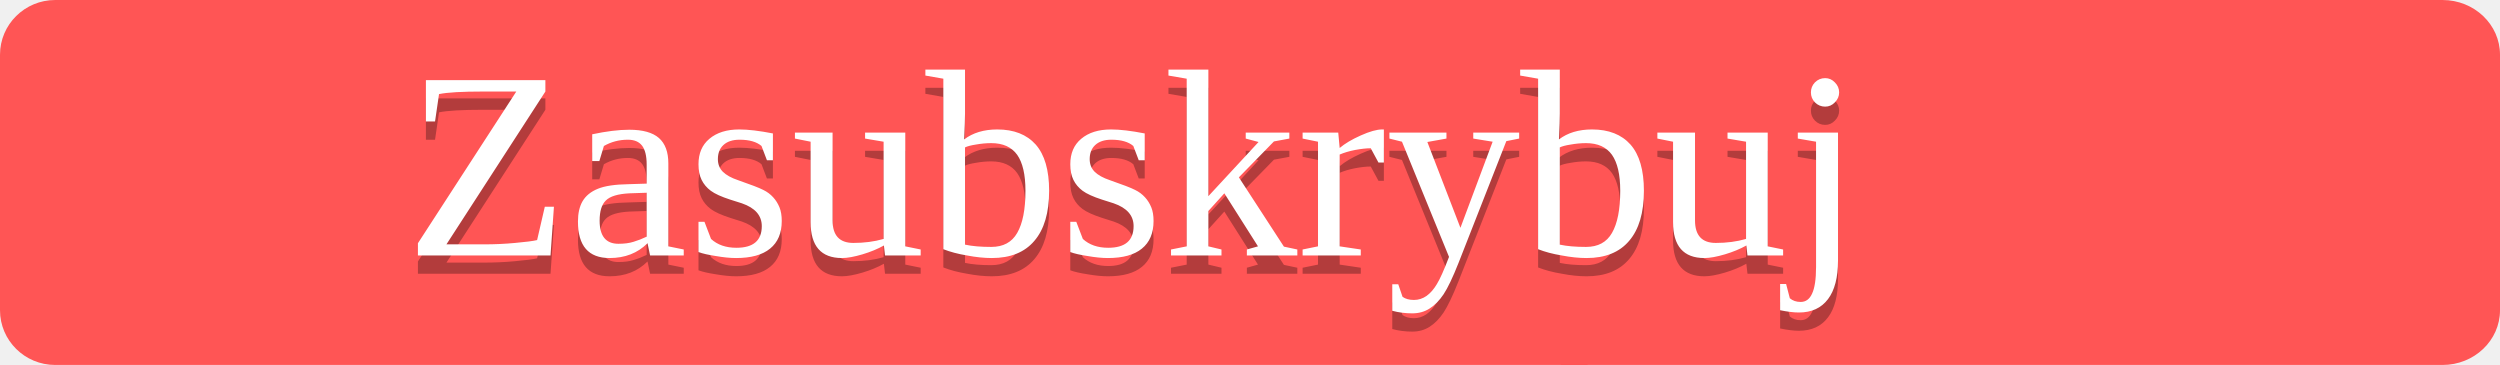
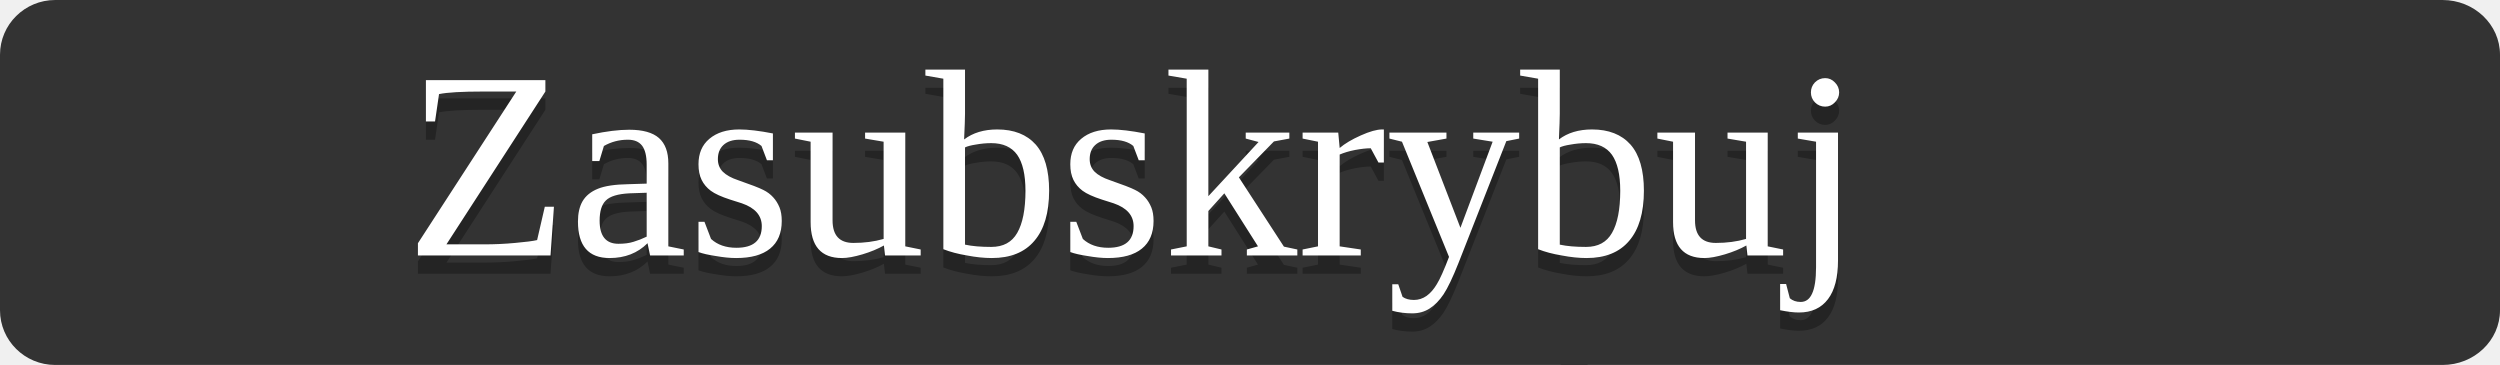
<svg xmlns="http://www.w3.org/2000/svg" width="137" height="20" version="1.1" id="svg40">
  <defs id="defs12">
    <linearGradient id="workflow-fill" x1="41.713" y1="0" x2="41.713" y2="41.713" gradientTransform="scale(2.085665,0.4794633)" gradientUnits="userSpaceOnUse">
      <stop stop-color="#444D56" offset="0%" id="stop2" />
      <stop stop-color="#24292E" offset="100%" id="stop4" style="stop-color:#000000;stop-opacity:1" />
    </linearGradient>
    <linearGradient id="state-fill" x1="31.748" y1="0.456" x2="31.557" y2="31.849" gradientTransform="scale(1.581139,0.6324555)" gradientUnits="userSpaceOnUse">
      <stop stop-color="#34D058" offset="0%" id="stop7" />
      <stop stop-color="#28A745" offset="100%" id="stop9" />
    </linearGradient>
  </defs>
-   <path id="workflow-bg" d="M 0,3 C 0,1.343 1.355,0 3.027,0 H 87 V 20 H 3.027 C 1.355,20 0,18.657 0,17 Z" fill="url(#workflow-fill)" fill-rule="nonzero" style="fill:#ff5555" />
+   <path id="workflow-bg" d="M 0,3 C 0,1.343 1.355,0 3.027,0 H 87 V 20 H 3.027 C 1.355,20 0,18.657 0,17 Z" fill="url(#workflow-fill)" fill-rule="nonzero" style="fill:#333333" />
  <g transform="matrix(1.029471,0,0,1,85.52646,0)" font-family="'DejaVu Sans', Verdana, Geneva, sans-serif" font-size="11px" id="g34" style="fill:none;fill-rule:evenodd">
-     <path d="M 0,0 H 46.939 C 48.629,0 50,1.343 50,3 v 14 c 0,1.657 -1.37,3 -3.061,3 H 0 Z" id="state-bg" fill="url(#state-fill)" fill-rule="nonzero" style="fill:#ff5555" />
+     <path d="M 0,0 H 46.939 C 48.629,0 50,1.343 50,3 v 14 c 0,1.657 -1.37,3 -3.061,3 H 0 Z" id="state-bg" fill="url(#state-fill)" fill-rule="nonzero" style="fill:#333333" />
  </g>
  <text fill="#010101" fill-opacity="0.3" id="text17" style="font-size:14.667px;fill-rule:evenodd">
    <tspan x="22.198" y="15" id="tspan15" style="font-size:14.667px">Zasubskrybuj</tspan>
  </text>
  <text fill="#ffffff" id="text21" style="font-size:14.667px;fill-rule:evenodd">
    <tspan x="22.198" y="14" id="tspan19" style="font-size:14.667px">Zasubskrybuj</tspan>
  </text>
</svg>
